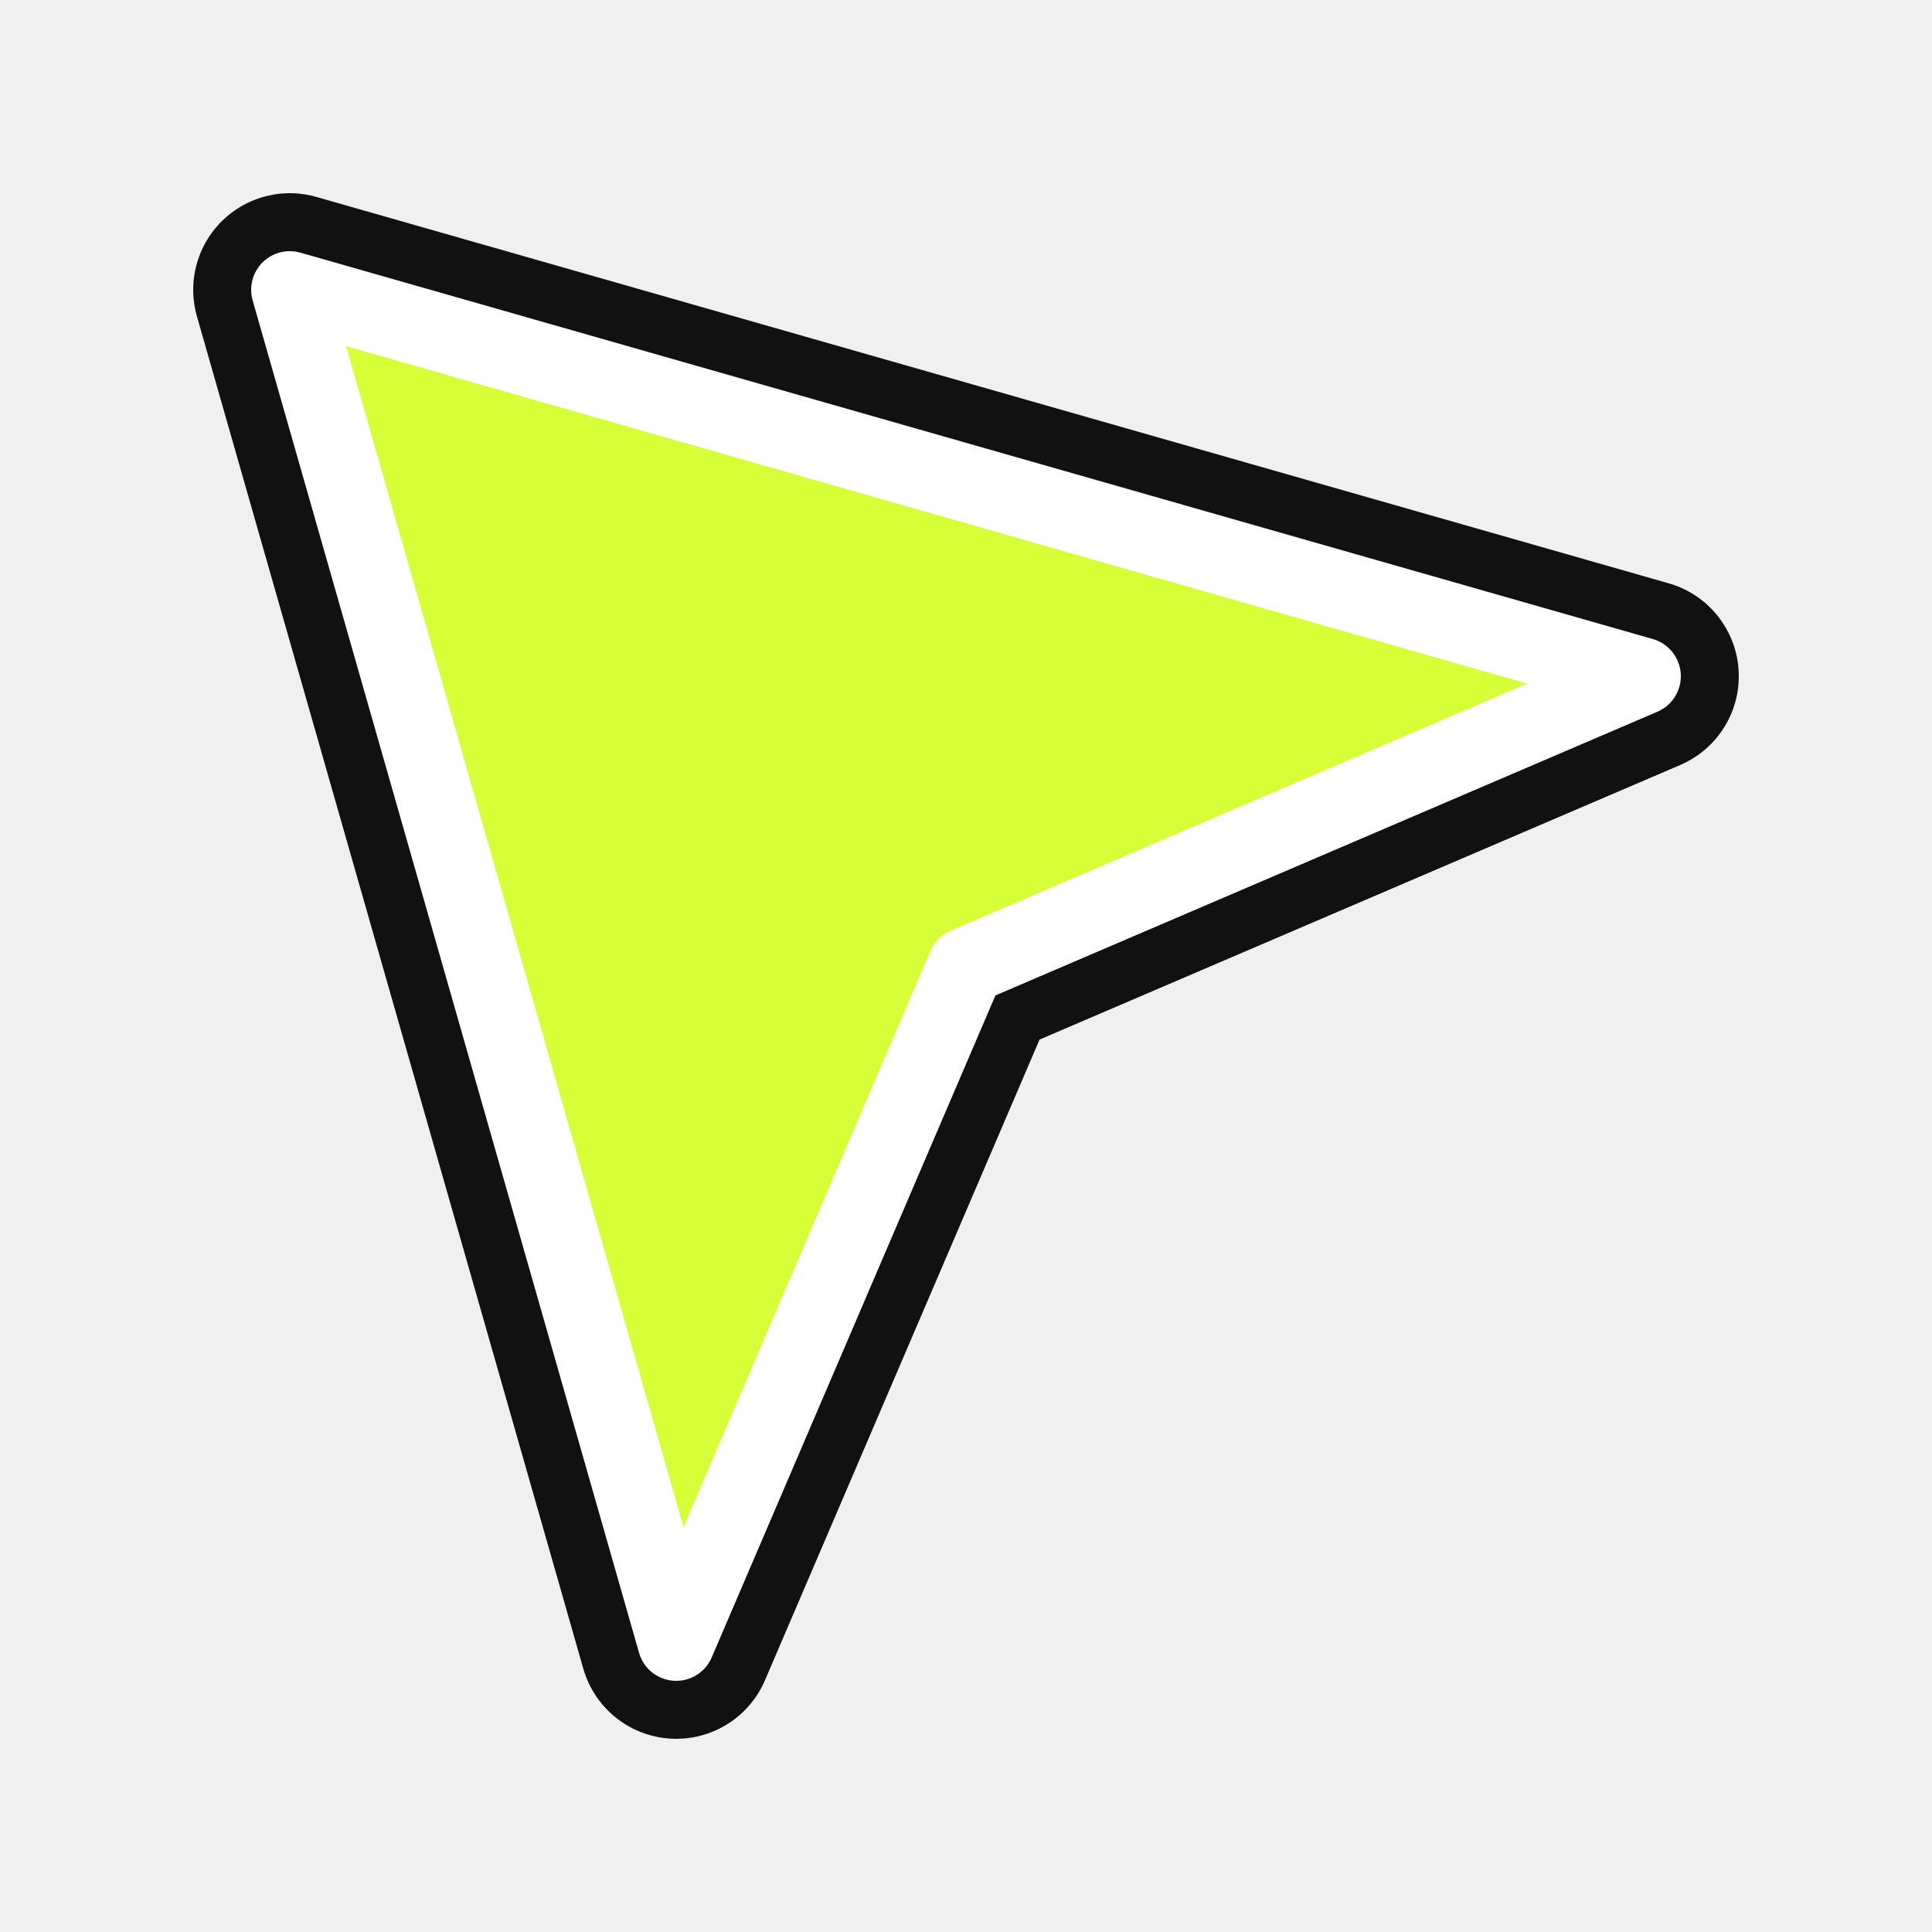
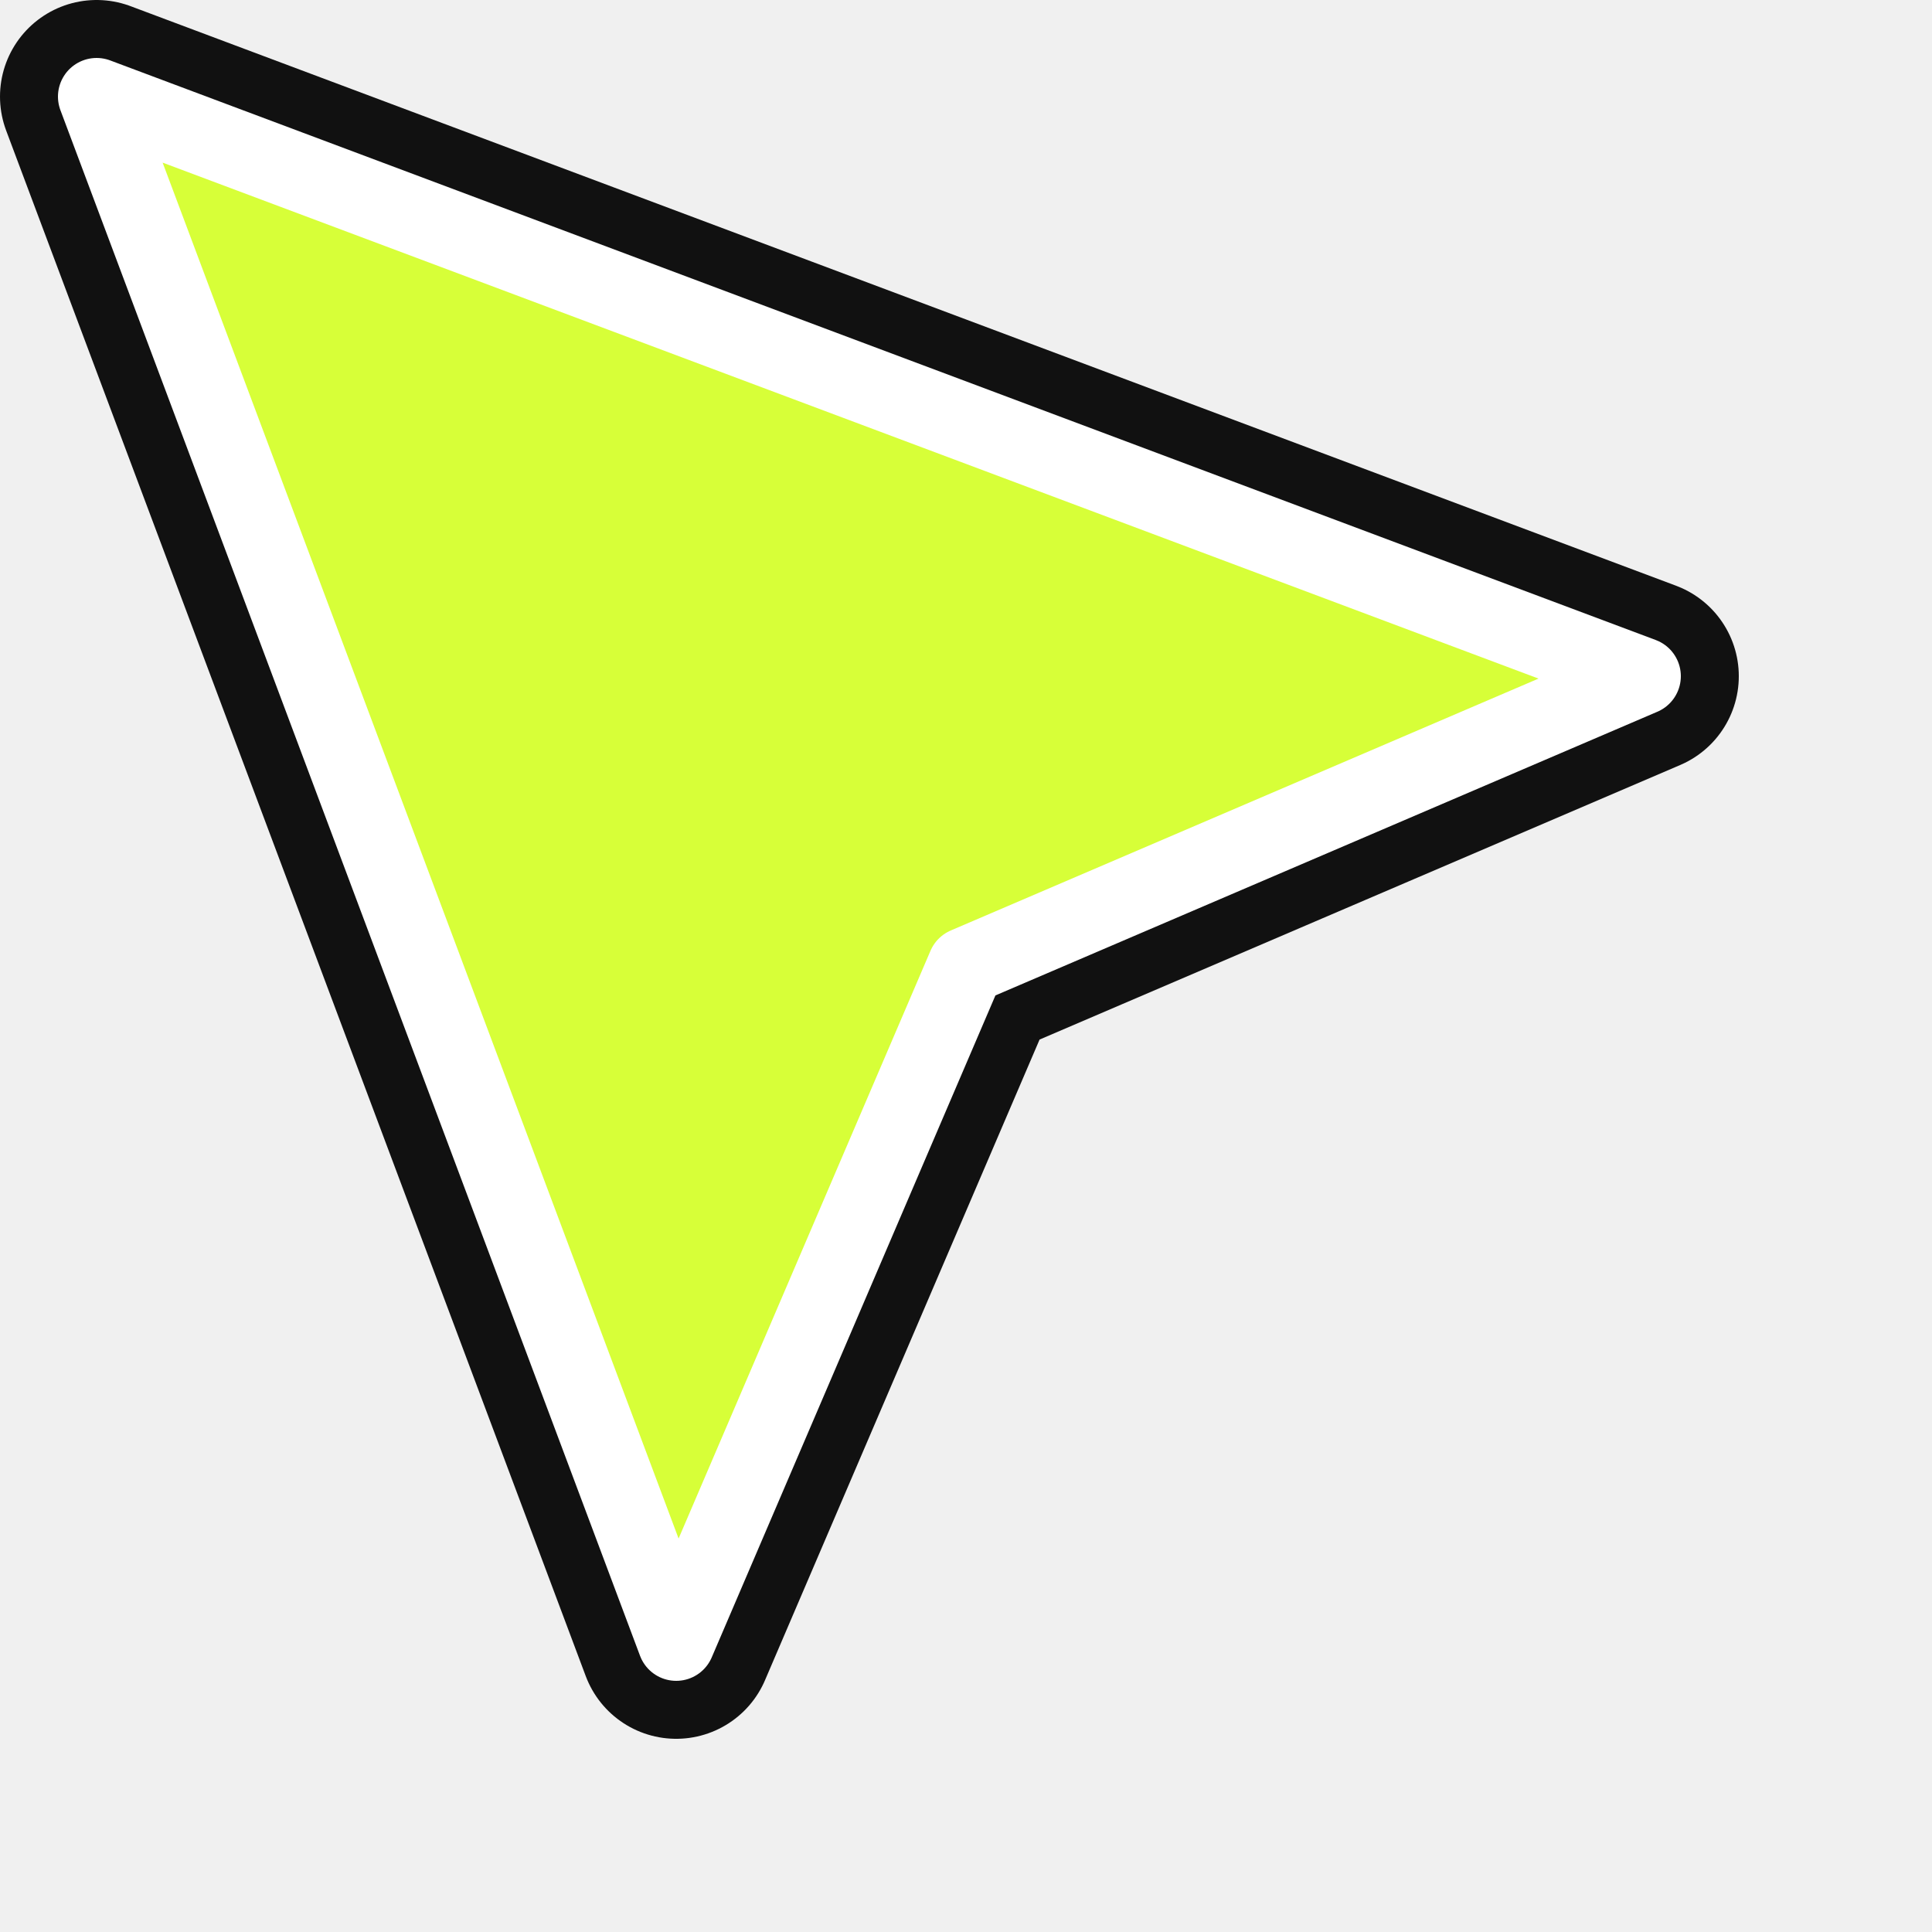
<svg xmlns="http://www.w3.org/2000/svg" width="20" height="20" viewBox="0 0 20 20">
-   <path d="M3 3 17 7 10 10 7 17Z" fill="#D7FF38" stroke="#111" stroke-width="2" stroke-linejoin="round" />
-   <path d="M3 3 17 7 10 10 7 17Z" fill="#D7FF38" stroke="#fff" stroke-width="0.8" stroke-linejoin="round" />
+   <path d="M1 1 17 7 10 10 7 17Z" fill="#D7FF38" stroke="#111" stroke-width="2" stroke-linejoin="round" />
+   <path d="M1 1 17 7 10 10 7 17Z" fill="#D7FF38" stroke="#fff" stroke-width="0.8" stroke-linejoin="round" />
</svg>
